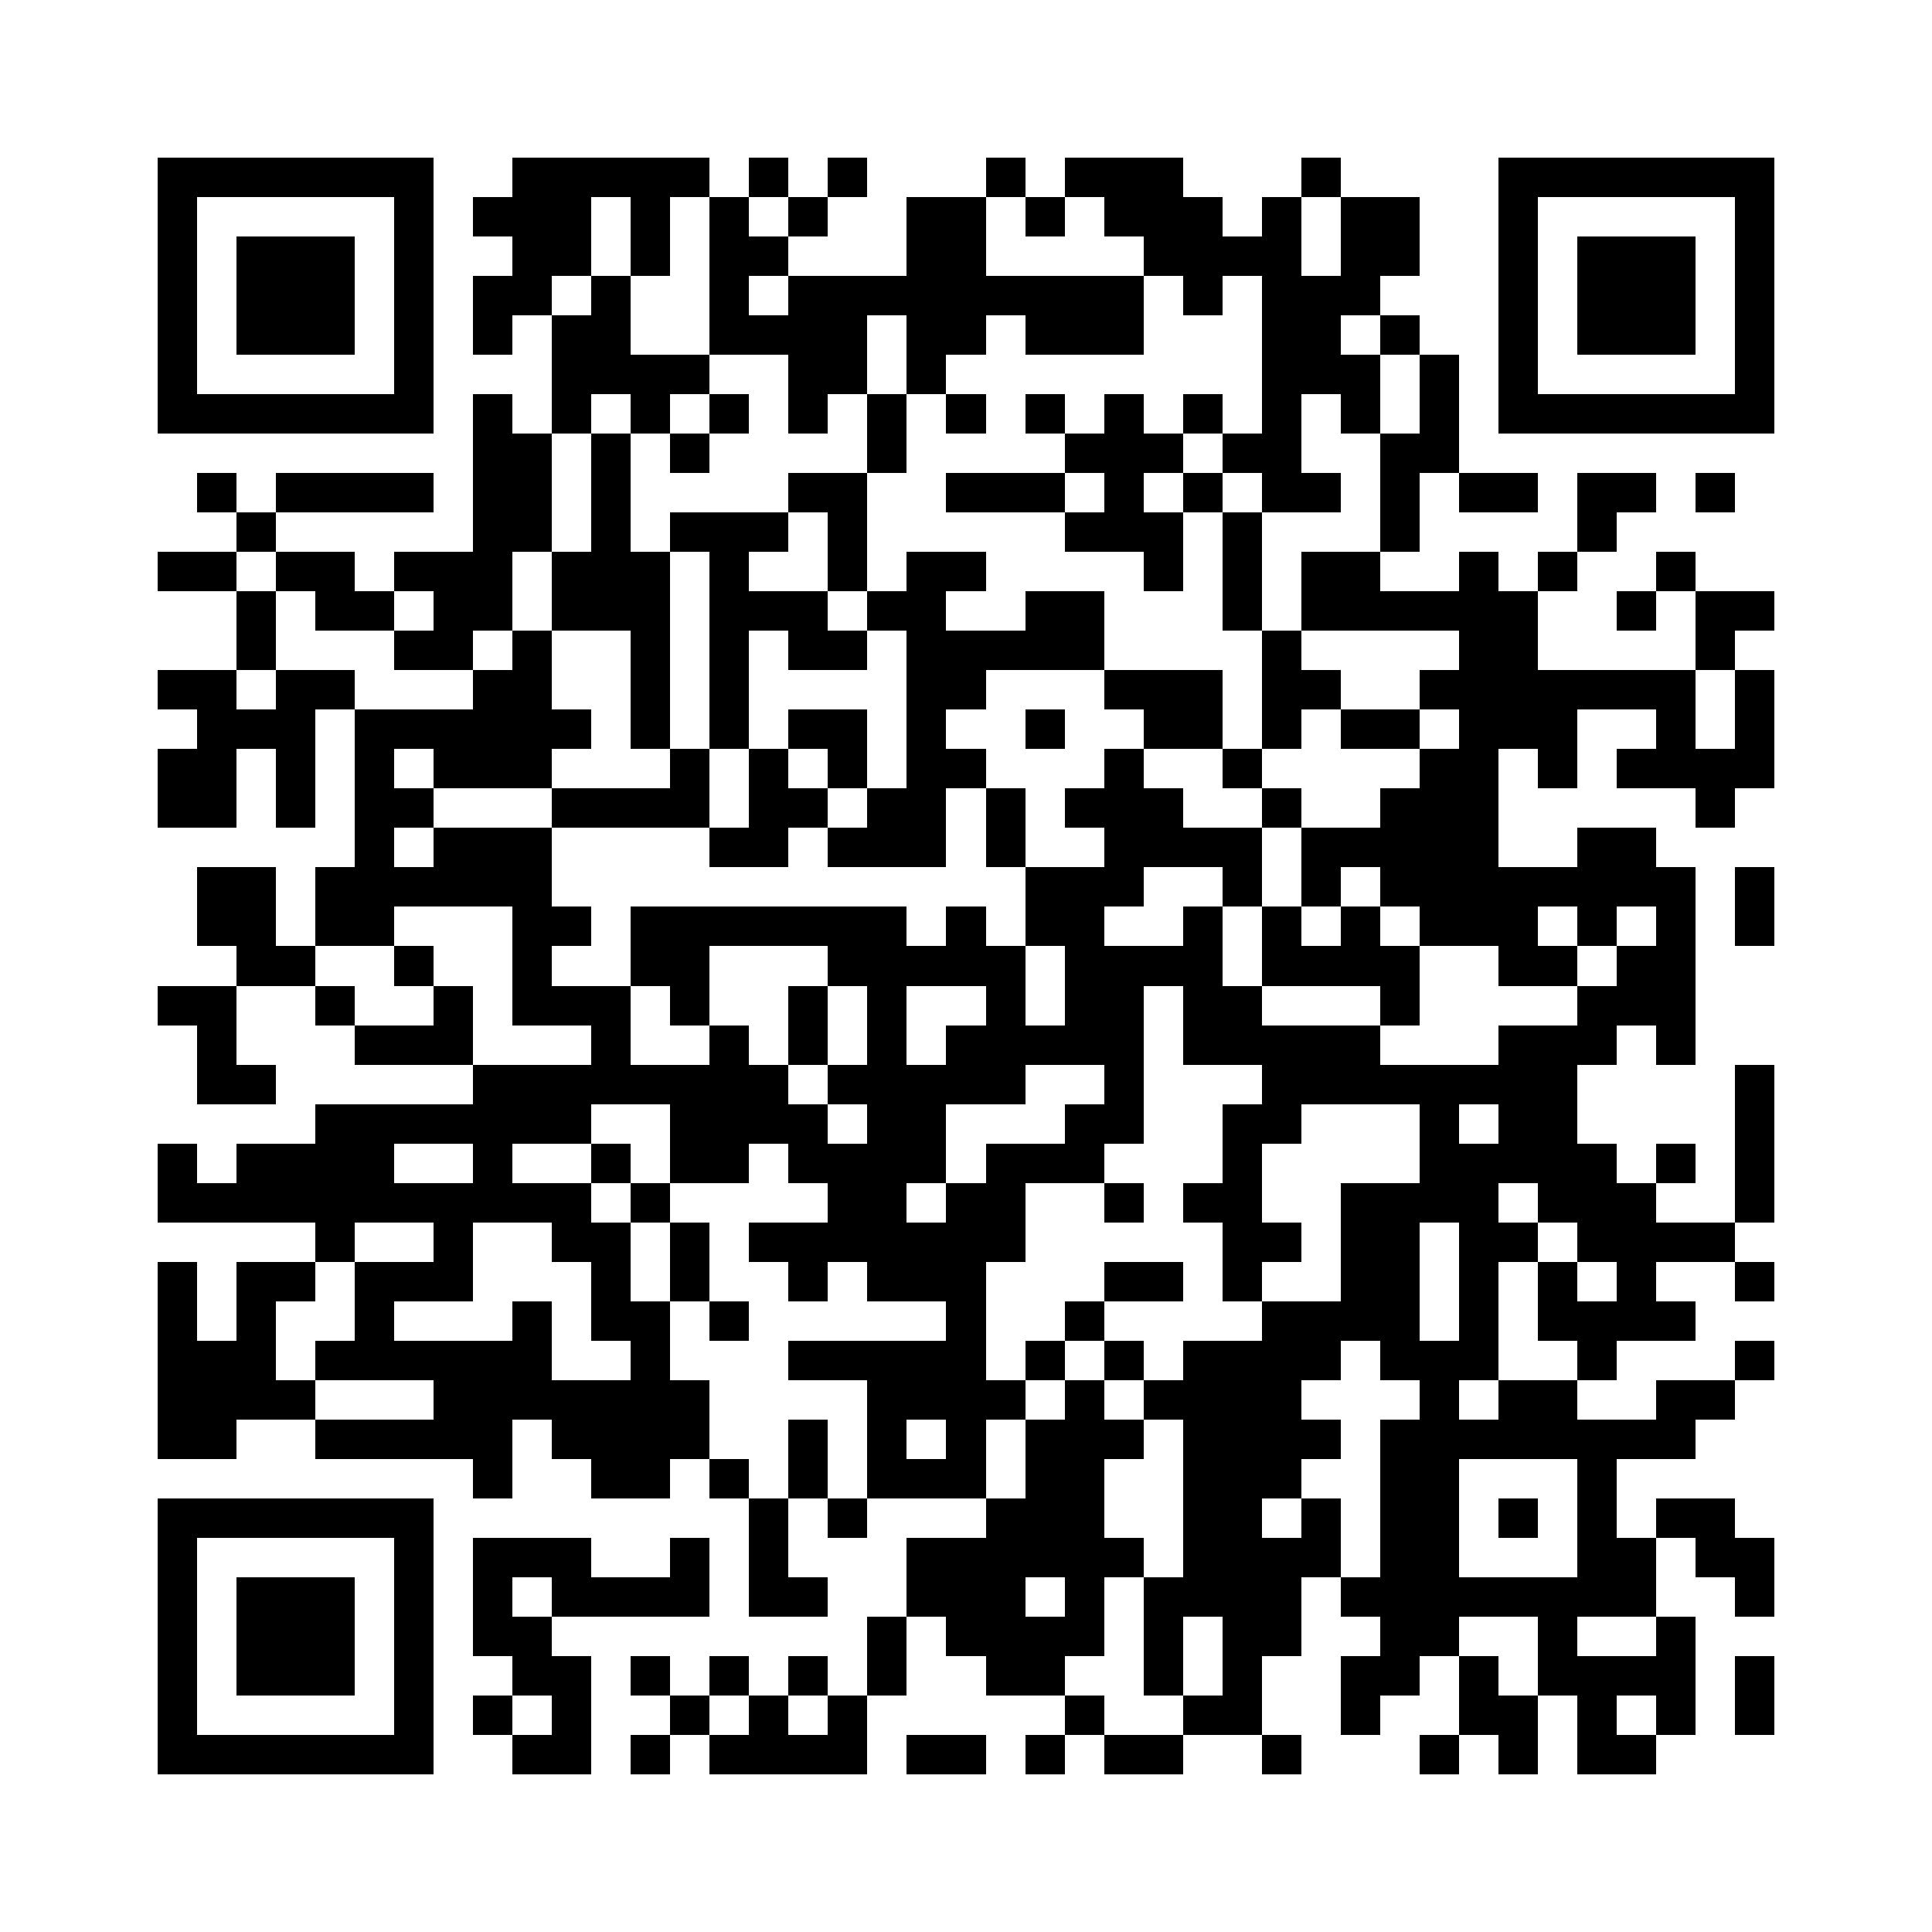
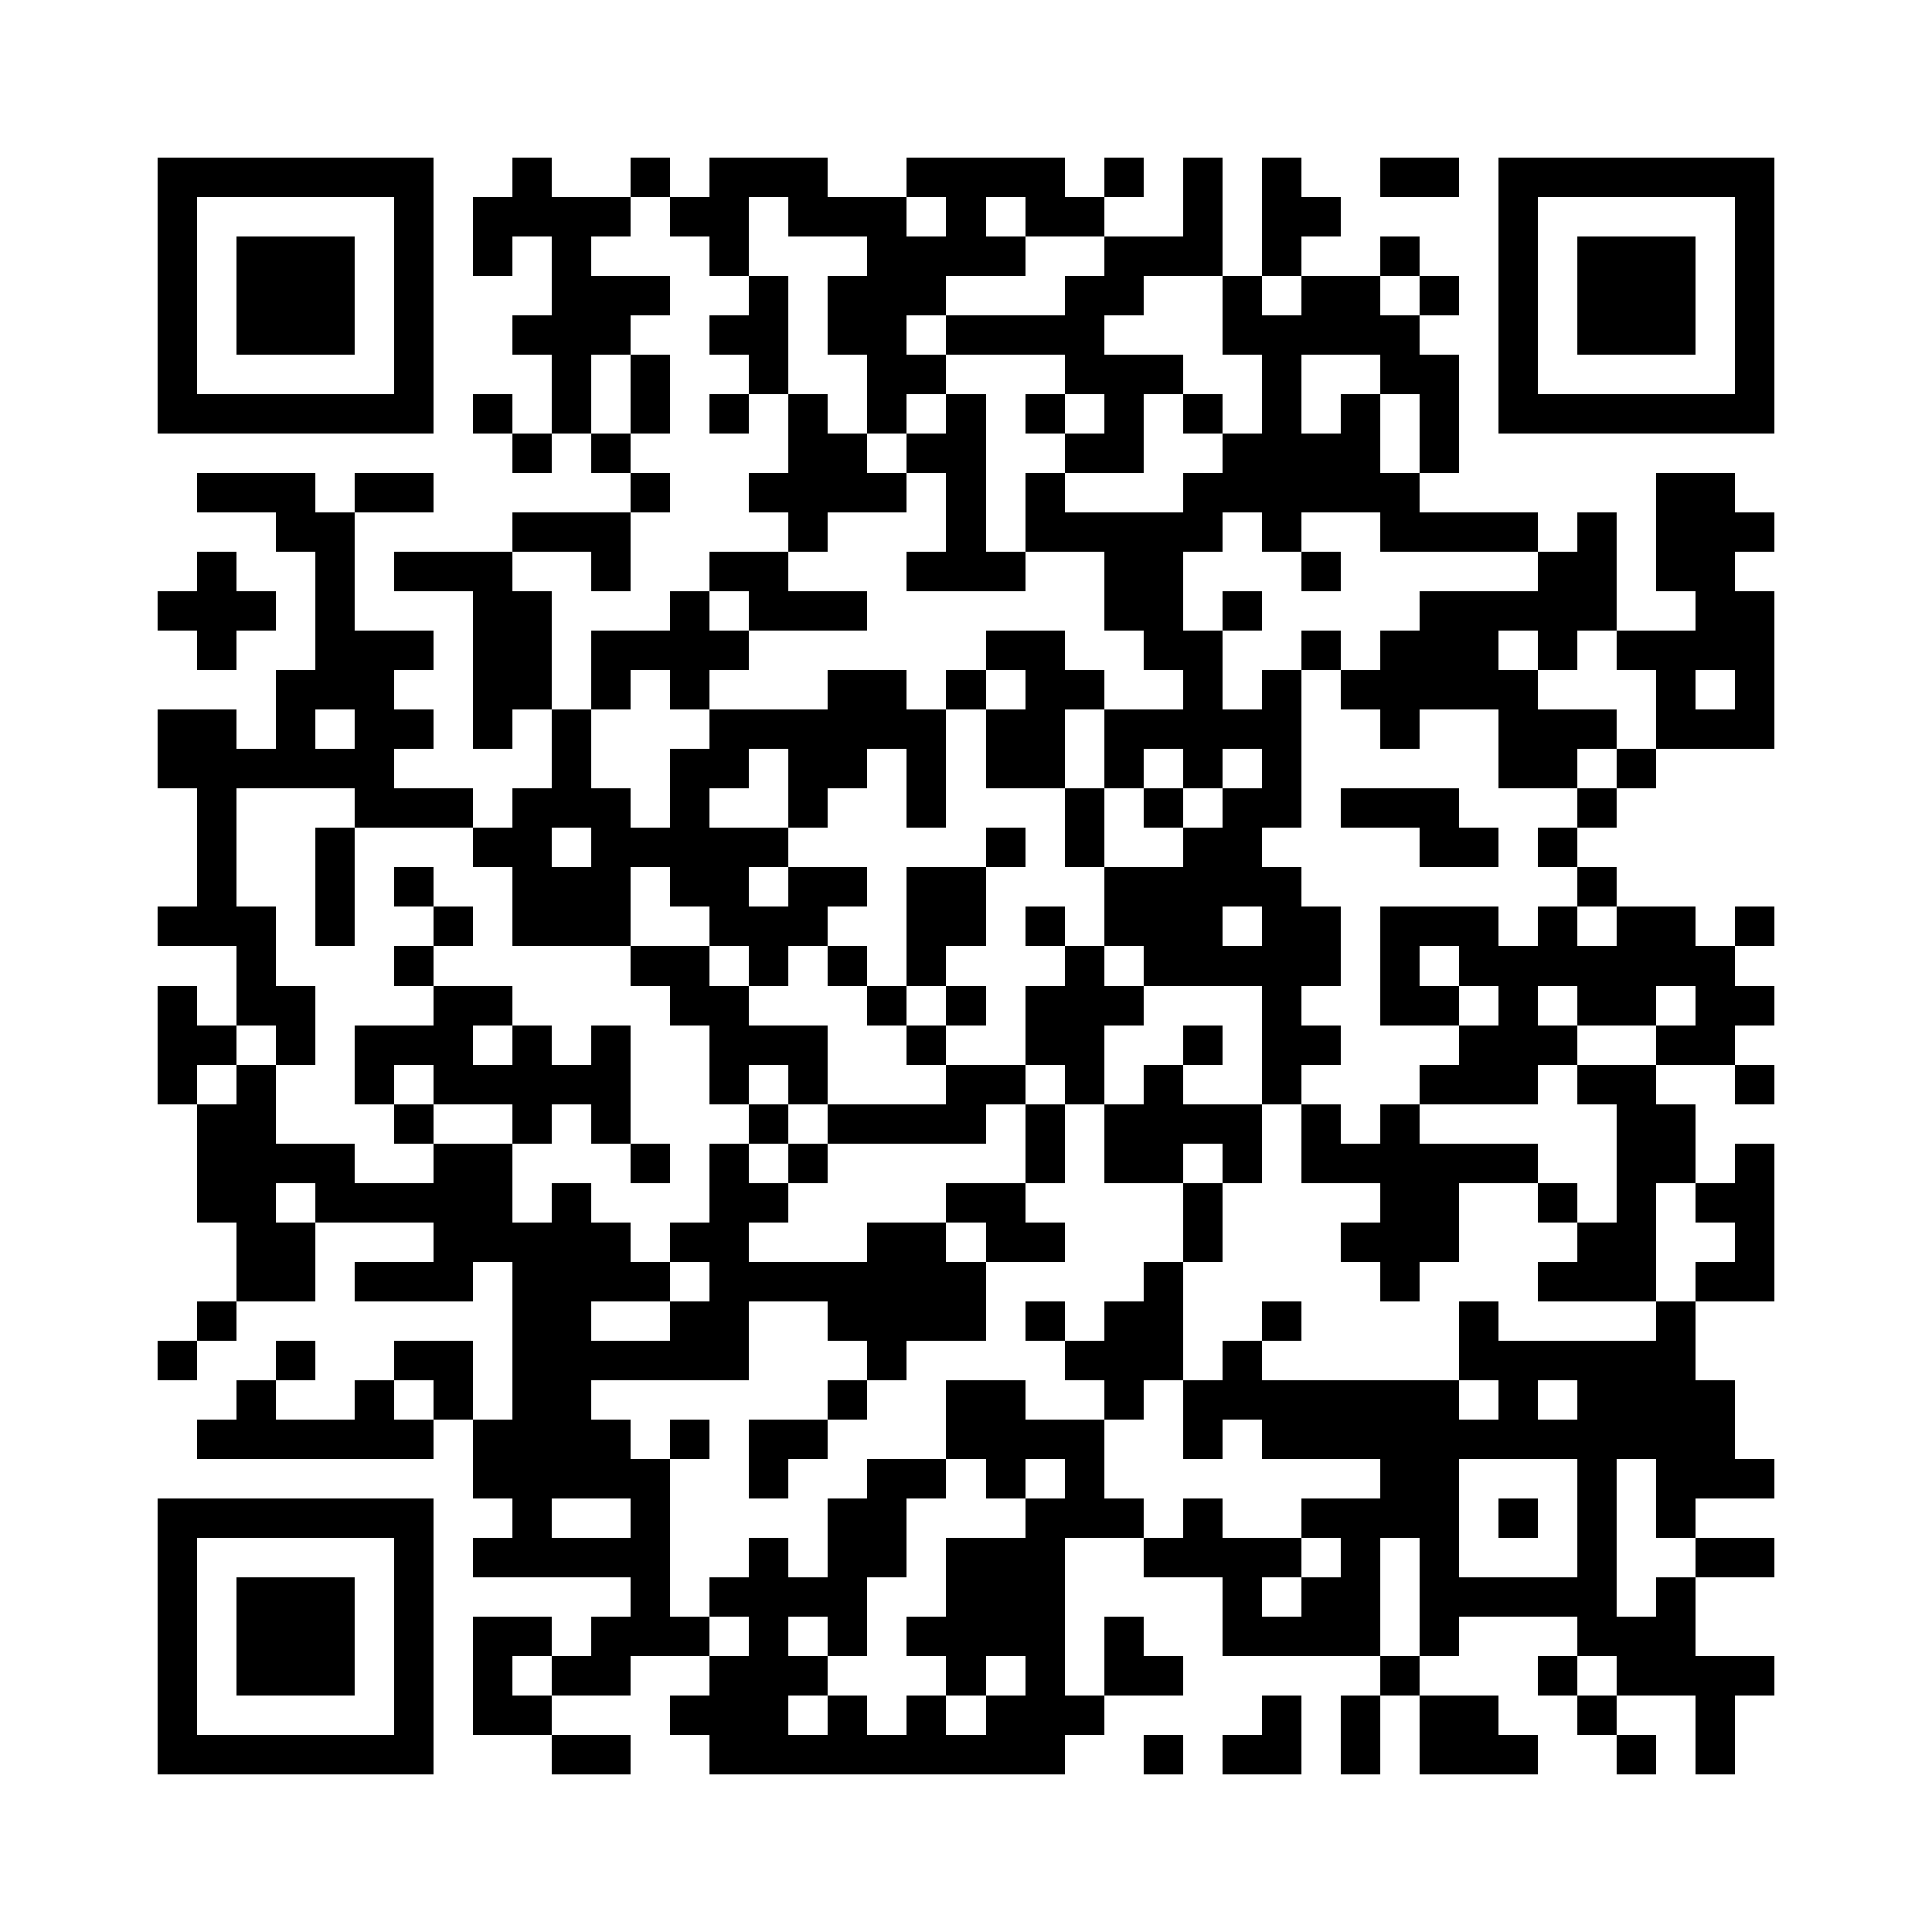
<svg xmlns="http://www.w3.org/2000/svg" width="512" height="512" viewBox="0 0 49 49" role="img" aria-labelledby="title description" shape-rendering="crispEdges">
  <rect width="49" height="49" fill="#FFFFFF" />
-   <path d="M4,4h1v1h-1zM5,4h1v1h-1zM6,4h1v1h-1zM7,4h1v1h-1zM8,4h1v1h-1zM9,4h1v1h-1zM10,4h1v1h-1zM13,4h1v1h-1zM14,4h1v1h-1zM15,4h1v1h-1zM16,4h1v1h-1zM17,4h1v1h-1zM19,4h1v1h-1zM21,4h1v1h-1zM25,4h1v1h-1zM27,4h1v1h-1zM28,4h1v1h-1zM29,4h1v1h-1zM33,4h1v1h-1zM38,4h1v1h-1zM39,4h1v1h-1zM40,4h1v1h-1zM41,4h1v1h-1zM42,4h1v1h-1zM43,4h1v1h-1zM44,4h1v1h-1zM4,5h1v1h-1zM10,5h1v1h-1zM12,5h1v1h-1zM13,5h1v1h-1zM14,5h1v1h-1zM16,5h1v1h-1zM18,5h1v1h-1zM20,5h1v1h-1zM23,5h1v1h-1zM24,5h1v1h-1zM26,5h1v1h-1zM28,5h1v1h-1zM29,5h1v1h-1zM30,5h1v1h-1zM32,5h1v1h-1zM34,5h1v1h-1zM35,5h1v1h-1zM38,5h1v1h-1zM44,5h1v1h-1zM4,6h1v1h-1zM6,6h1v1h-1zM7,6h1v1h-1zM8,6h1v1h-1zM10,6h1v1h-1zM13,6h1v1h-1zM14,6h1v1h-1zM16,6h1v1h-1zM18,6h1v1h-1zM19,6h1v1h-1zM23,6h1v1h-1zM24,6h1v1h-1zM29,6h1v1h-1zM30,6h1v1h-1zM31,6h1v1h-1zM32,6h1v1h-1zM34,6h1v1h-1zM35,6h1v1h-1zM38,6h1v1h-1zM40,6h1v1h-1zM41,6h1v1h-1zM42,6h1v1h-1zM44,6h1v1h-1zM4,7h1v1h-1zM6,7h1v1h-1zM7,7h1v1h-1zM8,7h1v1h-1zM10,7h1v1h-1zM12,7h1v1h-1zM13,7h1v1h-1zM15,7h1v1h-1zM18,7h1v1h-1zM20,7h1v1h-1zM21,7h1v1h-1zM22,7h1v1h-1zM23,7h1v1h-1zM24,7h1v1h-1zM25,7h1v1h-1zM26,7h1v1h-1zM27,7h1v1h-1zM28,7h1v1h-1zM30,7h1v1h-1zM32,7h1v1h-1zM33,7h1v1h-1zM34,7h1v1h-1zM38,7h1v1h-1zM40,7h1v1h-1zM41,7h1v1h-1zM42,7h1v1h-1zM44,7h1v1h-1zM4,8h1v1h-1zM6,8h1v1h-1zM7,8h1v1h-1zM8,8h1v1h-1zM10,8h1v1h-1zM12,8h1v1h-1zM14,8h1v1h-1zM15,8h1v1h-1zM18,8h1v1h-1zM19,8h1v1h-1zM20,8h1v1h-1zM21,8h1v1h-1zM23,8h1v1h-1zM24,8h1v1h-1zM26,8h1v1h-1zM27,8h1v1h-1zM28,8h1v1h-1zM32,8h1v1h-1zM33,8h1v1h-1zM35,8h1v1h-1zM38,8h1v1h-1zM40,8h1v1h-1zM41,8h1v1h-1zM42,8h1v1h-1zM44,8h1v1h-1zM4,9h1v1h-1zM10,9h1v1h-1zM14,9h1v1h-1zM15,9h1v1h-1zM16,9h1v1h-1zM17,9h1v1h-1zM20,9h1v1h-1zM21,9h1v1h-1zM23,9h1v1h-1zM32,9h1v1h-1zM33,9h1v1h-1zM34,9h1v1h-1zM36,9h1v1h-1zM38,9h1v1h-1zM44,9h1v1h-1zM4,10h1v1h-1zM5,10h1v1h-1zM6,10h1v1h-1zM7,10h1v1h-1zM8,10h1v1h-1zM9,10h1v1h-1zM10,10h1v1h-1zM12,10h1v1h-1zM14,10h1v1h-1zM16,10h1v1h-1zM18,10h1v1h-1zM20,10h1v1h-1zM22,10h1v1h-1zM24,10h1v1h-1zM26,10h1v1h-1zM28,10h1v1h-1zM30,10h1v1h-1zM32,10h1v1h-1zM34,10h1v1h-1zM36,10h1v1h-1zM38,10h1v1h-1zM39,10h1v1h-1zM40,10h1v1h-1zM41,10h1v1h-1zM42,10h1v1h-1zM43,10h1v1h-1zM44,10h1v1h-1zM12,11h1v1h-1zM13,11h1v1h-1zM15,11h1v1h-1zM17,11h1v1h-1zM22,11h1v1h-1zM27,11h1v1h-1zM28,11h1v1h-1zM29,11h1v1h-1zM31,11h1v1h-1zM32,11h1v1h-1zM35,11h1v1h-1zM36,11h1v1h-1zM5,12h1v1h-1zM7,12h1v1h-1zM8,12h1v1h-1zM9,12h1v1h-1zM10,12h1v1h-1zM12,12h1v1h-1zM13,12h1v1h-1zM15,12h1v1h-1zM20,12h1v1h-1zM21,12h1v1h-1zM24,12h1v1h-1zM25,12h1v1h-1zM26,12h1v1h-1zM28,12h1v1h-1zM30,12h1v1h-1zM32,12h1v1h-1zM33,12h1v1h-1zM35,12h1v1h-1zM37,12h1v1h-1zM38,12h1v1h-1zM40,12h1v1h-1zM41,12h1v1h-1zM43,12h1v1h-1zM6,13h1v1h-1zM12,13h1v1h-1zM13,13h1v1h-1zM15,13h1v1h-1zM17,13h1v1h-1zM18,13h1v1h-1zM19,13h1v1h-1zM21,13h1v1h-1zM27,13h1v1h-1zM28,13h1v1h-1zM29,13h1v1h-1zM31,13h1v1h-1zM35,13h1v1h-1zM40,13h1v1h-1zM4,14h1v1h-1zM5,14h1v1h-1zM7,14h1v1h-1zM8,14h1v1h-1zM10,14h1v1h-1zM11,14h1v1h-1zM12,14h1v1h-1zM14,14h1v1h-1zM15,14h1v1h-1zM16,14h1v1h-1zM18,14h1v1h-1zM21,14h1v1h-1zM23,14h1v1h-1zM24,14h1v1h-1zM29,14h1v1h-1zM31,14h1v1h-1zM33,14h1v1h-1zM34,14h1v1h-1zM37,14h1v1h-1zM39,14h1v1h-1zM42,14h1v1h-1zM6,15h1v1h-1zM8,15h1v1h-1zM9,15h1v1h-1zM11,15h1v1h-1zM12,15h1v1h-1zM14,15h1v1h-1zM15,15h1v1h-1zM16,15h1v1h-1zM18,15h1v1h-1zM19,15h1v1h-1zM20,15h1v1h-1zM22,15h1v1h-1zM23,15h1v1h-1zM26,15h1v1h-1zM27,15h1v1h-1zM31,15h1v1h-1zM33,15h1v1h-1zM34,15h1v1h-1zM35,15h1v1h-1zM36,15h1v1h-1zM37,15h1v1h-1zM38,15h1v1h-1zM41,15h1v1h-1zM43,15h1v1h-1zM44,15h1v1h-1zM6,16h1v1h-1zM10,16h1v1h-1zM11,16h1v1h-1zM13,16h1v1h-1zM16,16h1v1h-1zM18,16h1v1h-1zM20,16h1v1h-1zM21,16h1v1h-1zM23,16h1v1h-1zM24,16h1v1h-1zM25,16h1v1h-1zM26,16h1v1h-1zM27,16h1v1h-1zM32,16h1v1h-1zM37,16h1v1h-1zM38,16h1v1h-1zM43,16h1v1h-1zM4,17h1v1h-1zM5,17h1v1h-1zM7,17h1v1h-1zM8,17h1v1h-1zM12,17h1v1h-1zM13,17h1v1h-1zM16,17h1v1h-1zM18,17h1v1h-1zM23,17h1v1h-1zM24,17h1v1h-1zM28,17h1v1h-1zM29,17h1v1h-1zM30,17h1v1h-1zM32,17h1v1h-1zM33,17h1v1h-1zM36,17h1v1h-1zM37,17h1v1h-1zM38,17h1v1h-1zM39,17h1v1h-1zM40,17h1v1h-1zM41,17h1v1h-1zM42,17h1v1h-1zM44,17h1v1h-1zM5,18h1v1h-1zM6,18h1v1h-1zM7,18h1v1h-1zM9,18h1v1h-1zM10,18h1v1h-1zM11,18h1v1h-1zM12,18h1v1h-1zM13,18h1v1h-1zM14,18h1v1h-1zM16,18h1v1h-1zM18,18h1v1h-1zM20,18h1v1h-1zM21,18h1v1h-1zM23,18h1v1h-1zM26,18h1v1h-1zM29,18h1v1h-1zM30,18h1v1h-1zM32,18h1v1h-1zM34,18h1v1h-1zM35,18h1v1h-1zM37,18h1v1h-1zM38,18h1v1h-1zM39,18h1v1h-1zM42,18h1v1h-1zM44,18h1v1h-1zM4,19h1v1h-1zM5,19h1v1h-1zM7,19h1v1h-1zM9,19h1v1h-1zM11,19h1v1h-1zM12,19h1v1h-1zM13,19h1v1h-1zM17,19h1v1h-1zM19,19h1v1h-1zM21,19h1v1h-1zM23,19h1v1h-1zM24,19h1v1h-1zM28,19h1v1h-1zM31,19h1v1h-1zM36,19h1v1h-1zM37,19h1v1h-1zM39,19h1v1h-1zM41,19h1v1h-1zM42,19h1v1h-1zM43,19h1v1h-1zM44,19h1v1h-1zM4,20h1v1h-1zM5,20h1v1h-1zM7,20h1v1h-1zM9,20h1v1h-1zM10,20h1v1h-1zM14,20h1v1h-1zM15,20h1v1h-1zM16,20h1v1h-1zM17,20h1v1h-1zM19,20h1v1h-1zM20,20h1v1h-1zM22,20h1v1h-1zM23,20h1v1h-1zM25,20h1v1h-1zM27,20h1v1h-1zM28,20h1v1h-1zM29,20h1v1h-1zM32,20h1v1h-1zM35,20h1v1h-1zM36,20h1v1h-1zM37,20h1v1h-1zM43,20h1v1h-1zM9,21h1v1h-1zM11,21h1v1h-1zM12,21h1v1h-1zM13,21h1v1h-1zM18,21h1v1h-1zM19,21h1v1h-1zM21,21h1v1h-1zM22,21h1v1h-1zM23,21h1v1h-1zM25,21h1v1h-1zM28,21h1v1h-1zM29,21h1v1h-1zM30,21h1v1h-1zM31,21h1v1h-1zM33,21h1v1h-1zM34,21h1v1h-1zM35,21h1v1h-1zM36,21h1v1h-1zM37,21h1v1h-1zM40,21h1v1h-1zM41,21h1v1h-1zM5,22h1v1h-1zM6,22h1v1h-1zM8,22h1v1h-1zM9,22h1v1h-1zM10,22h1v1h-1zM11,22h1v1h-1zM12,22h1v1h-1zM13,22h1v1h-1zM26,22h1v1h-1zM27,22h1v1h-1zM28,22h1v1h-1zM31,22h1v1h-1zM33,22h1v1h-1zM35,22h1v1h-1zM36,22h1v1h-1zM37,22h1v1h-1zM38,22h1v1h-1zM39,22h1v1h-1zM40,22h1v1h-1zM41,22h1v1h-1zM42,22h1v1h-1zM44,22h1v1h-1zM5,23h1v1h-1zM6,23h1v1h-1zM8,23h1v1h-1zM9,23h1v1h-1zM13,23h1v1h-1zM14,23h1v1h-1zM16,23h1v1h-1zM17,23h1v1h-1zM18,23h1v1h-1zM19,23h1v1h-1zM20,23h1v1h-1zM21,23h1v1h-1zM22,23h1v1h-1zM24,23h1v1h-1zM26,23h1v1h-1zM27,23h1v1h-1zM30,23h1v1h-1zM32,23h1v1h-1zM34,23h1v1h-1zM36,23h1v1h-1zM37,23h1v1h-1zM38,23h1v1h-1zM40,23h1v1h-1zM42,23h1v1h-1zM44,23h1v1h-1zM6,24h1v1h-1zM7,24h1v1h-1zM10,24h1v1h-1zM13,24h1v1h-1zM16,24h1v1h-1zM17,24h1v1h-1zM21,24h1v1h-1zM22,24h1v1h-1zM23,24h1v1h-1zM24,24h1v1h-1zM25,24h1v1h-1zM27,24h1v1h-1zM28,24h1v1h-1zM29,24h1v1h-1zM30,24h1v1h-1zM32,24h1v1h-1zM33,24h1v1h-1zM34,24h1v1h-1zM35,24h1v1h-1zM38,24h1v1h-1zM39,24h1v1h-1zM41,24h1v1h-1zM42,24h1v1h-1zM4,25h1v1h-1zM5,25h1v1h-1zM8,25h1v1h-1zM11,25h1v1h-1zM13,25h1v1h-1zM14,25h1v1h-1zM15,25h1v1h-1zM17,25h1v1h-1zM20,25h1v1h-1zM22,25h1v1h-1zM25,25h1v1h-1zM27,25h1v1h-1zM28,25h1v1h-1zM30,25h1v1h-1zM31,25h1v1h-1zM35,25h1v1h-1zM40,25h1v1h-1zM41,25h1v1h-1zM42,25h1v1h-1zM5,26h1v1h-1zM9,26h1v1h-1zM10,26h1v1h-1zM11,26h1v1h-1zM15,26h1v1h-1zM18,26h1v1h-1zM20,26h1v1h-1zM22,26h1v1h-1zM24,26h1v1h-1zM25,26h1v1h-1zM26,26h1v1h-1zM27,26h1v1h-1zM28,26h1v1h-1zM30,26h1v1h-1zM31,26h1v1h-1zM32,26h1v1h-1zM33,26h1v1h-1zM34,26h1v1h-1zM38,26h1v1h-1zM39,26h1v1h-1zM40,26h1v1h-1zM42,26h1v1h-1zM5,27h1v1h-1zM6,27h1v1h-1zM12,27h1v1h-1zM13,27h1v1h-1zM14,27h1v1h-1zM15,27h1v1h-1zM16,27h1v1h-1zM17,27h1v1h-1zM18,27h1v1h-1zM19,27h1v1h-1zM21,27h1v1h-1zM22,27h1v1h-1zM23,27h1v1h-1zM24,27h1v1h-1zM25,27h1v1h-1zM28,27h1v1h-1zM32,27h1v1h-1zM33,27h1v1h-1zM34,27h1v1h-1zM35,27h1v1h-1zM36,27h1v1h-1zM37,27h1v1h-1zM38,27h1v1h-1zM39,27h1v1h-1zM44,27h1v1h-1zM8,28h1v1h-1zM9,28h1v1h-1zM10,28h1v1h-1zM11,28h1v1h-1zM12,28h1v1h-1zM13,28h1v1h-1zM14,28h1v1h-1zM17,28h1v1h-1zM18,28h1v1h-1zM19,28h1v1h-1zM20,28h1v1h-1zM22,28h1v1h-1zM23,28h1v1h-1zM27,28h1v1h-1zM28,28h1v1h-1zM31,28h1v1h-1zM32,28h1v1h-1zM36,28h1v1h-1zM38,28h1v1h-1zM39,28h1v1h-1zM44,28h1v1h-1zM4,29h1v1h-1zM6,29h1v1h-1zM7,29h1v1h-1zM8,29h1v1h-1zM9,29h1v1h-1zM12,29h1v1h-1zM15,29h1v1h-1zM17,29h1v1h-1zM18,29h1v1h-1zM20,29h1v1h-1zM21,29h1v1h-1zM22,29h1v1h-1zM23,29h1v1h-1zM25,29h1v1h-1zM26,29h1v1h-1zM27,29h1v1h-1zM31,29h1v1h-1zM36,29h1v1h-1zM37,29h1v1h-1zM38,29h1v1h-1zM39,29h1v1h-1zM40,29h1v1h-1zM42,29h1v1h-1zM44,29h1v1h-1zM4,30h1v1h-1zM5,30h1v1h-1zM6,30h1v1h-1zM7,30h1v1h-1zM8,30h1v1h-1zM9,30h1v1h-1zM10,30h1v1h-1zM11,30h1v1h-1zM12,30h1v1h-1zM13,30h1v1h-1zM14,30h1v1h-1zM16,30h1v1h-1zM21,30h1v1h-1zM22,30h1v1h-1zM24,30h1v1h-1zM25,30h1v1h-1zM28,30h1v1h-1zM30,30h1v1h-1zM31,30h1v1h-1zM34,30h1v1h-1zM35,30h1v1h-1zM36,30h1v1h-1zM37,30h1v1h-1zM39,30h1v1h-1zM40,30h1v1h-1zM41,30h1v1h-1zM44,30h1v1h-1zM8,31h1v1h-1zM11,31h1v1h-1zM14,31h1v1h-1zM15,31h1v1h-1zM17,31h1v1h-1zM19,31h1v1h-1zM20,31h1v1h-1zM21,31h1v1h-1zM22,31h1v1h-1zM23,31h1v1h-1zM24,31h1v1h-1zM25,31h1v1h-1zM31,31h1v1h-1zM32,31h1v1h-1zM34,31h1v1h-1zM35,31h1v1h-1zM37,31h1v1h-1zM38,31h1v1h-1zM40,31h1v1h-1zM41,31h1v1h-1zM42,31h1v1h-1zM43,31h1v1h-1zM4,32h1v1h-1zM6,32h1v1h-1zM7,32h1v1h-1zM9,32h1v1h-1zM10,32h1v1h-1zM11,32h1v1h-1zM15,32h1v1h-1zM17,32h1v1h-1zM20,32h1v1h-1zM22,32h1v1h-1zM23,32h1v1h-1zM24,32h1v1h-1zM28,32h1v1h-1zM29,32h1v1h-1zM31,32h1v1h-1zM34,32h1v1h-1zM35,32h1v1h-1zM37,32h1v1h-1zM39,32h1v1h-1zM41,32h1v1h-1zM44,32h1v1h-1zM4,33h1v1h-1zM6,33h1v1h-1zM9,33h1v1h-1zM13,33h1v1h-1zM15,33h1v1h-1zM16,33h1v1h-1zM18,33h1v1h-1zM24,33h1v1h-1zM27,33h1v1h-1zM32,33h1v1h-1zM33,33h1v1h-1zM34,33h1v1h-1zM35,33h1v1h-1zM37,33h1v1h-1zM39,33h1v1h-1zM40,33h1v1h-1zM41,33h1v1h-1zM42,33h1v1h-1zM4,34h1v1h-1zM5,34h1v1h-1zM6,34h1v1h-1zM8,34h1v1h-1zM9,34h1v1h-1zM10,34h1v1h-1zM11,34h1v1h-1zM12,34h1v1h-1zM13,34h1v1h-1zM16,34h1v1h-1zM20,34h1v1h-1zM21,34h1v1h-1zM22,34h1v1h-1zM23,34h1v1h-1zM24,34h1v1h-1zM26,34h1v1h-1zM28,34h1v1h-1zM30,34h1v1h-1zM31,34h1v1h-1zM32,34h1v1h-1zM33,34h1v1h-1zM35,34h1v1h-1zM36,34h1v1h-1zM37,34h1v1h-1zM40,34h1v1h-1zM44,34h1v1h-1zM4,35h1v1h-1zM5,35h1v1h-1zM6,35h1v1h-1zM7,35h1v1h-1zM11,35h1v1h-1zM12,35h1v1h-1zM13,35h1v1h-1zM14,35h1v1h-1zM15,35h1v1h-1zM16,35h1v1h-1zM17,35h1v1h-1zM22,35h1v1h-1zM23,35h1v1h-1zM24,35h1v1h-1zM25,35h1v1h-1zM27,35h1v1h-1zM29,35h1v1h-1zM30,35h1v1h-1zM31,35h1v1h-1zM32,35h1v1h-1zM36,35h1v1h-1zM38,35h1v1h-1zM39,35h1v1h-1zM42,35h1v1h-1zM43,35h1v1h-1zM4,36h1v1h-1zM5,36h1v1h-1zM8,36h1v1h-1zM9,36h1v1h-1zM10,36h1v1h-1zM11,36h1v1h-1zM12,36h1v1h-1zM14,36h1v1h-1zM15,36h1v1h-1zM16,36h1v1h-1zM17,36h1v1h-1zM20,36h1v1h-1zM22,36h1v1h-1zM24,36h1v1h-1zM26,36h1v1h-1zM27,36h1v1h-1zM28,36h1v1h-1zM30,36h1v1h-1zM31,36h1v1h-1zM32,36h1v1h-1zM33,36h1v1h-1zM35,36h1v1h-1zM36,36h1v1h-1zM37,36h1v1h-1zM38,36h1v1h-1zM39,36h1v1h-1zM40,36h1v1h-1zM41,36h1v1h-1zM42,36h1v1h-1zM12,37h1v1h-1zM15,37h1v1h-1zM16,37h1v1h-1zM18,37h1v1h-1zM20,37h1v1h-1zM22,37h1v1h-1zM23,37h1v1h-1zM24,37h1v1h-1zM26,37h1v1h-1zM27,37h1v1h-1zM30,37h1v1h-1zM31,37h1v1h-1zM32,37h1v1h-1zM35,37h1v1h-1zM36,37h1v1h-1zM40,37h1v1h-1zM4,38h1v1h-1zM5,38h1v1h-1zM6,38h1v1h-1zM7,38h1v1h-1zM8,38h1v1h-1zM9,38h1v1h-1zM10,38h1v1h-1zM19,38h1v1h-1zM21,38h1v1h-1zM25,38h1v1h-1zM26,38h1v1h-1zM27,38h1v1h-1zM30,38h1v1h-1zM31,38h1v1h-1zM33,38h1v1h-1zM35,38h1v1h-1zM36,38h1v1h-1zM38,38h1v1h-1zM40,38h1v1h-1zM42,38h1v1h-1zM43,38h1v1h-1zM4,39h1v1h-1zM10,39h1v1h-1zM12,39h1v1h-1zM13,39h1v1h-1zM14,39h1v1h-1zM17,39h1v1h-1zM19,39h1v1h-1zM23,39h1v1h-1zM24,39h1v1h-1zM25,39h1v1h-1zM26,39h1v1h-1zM27,39h1v1h-1zM28,39h1v1h-1zM30,39h1v1h-1zM31,39h1v1h-1zM32,39h1v1h-1zM33,39h1v1h-1zM35,39h1v1h-1zM36,39h1v1h-1zM40,39h1v1h-1zM41,39h1v1h-1zM43,39h1v1h-1zM44,39h1v1h-1zM4,40h1v1h-1zM6,40h1v1h-1zM7,40h1v1h-1zM8,40h1v1h-1zM10,40h1v1h-1zM12,40h1v1h-1zM14,40h1v1h-1zM15,40h1v1h-1zM16,40h1v1h-1zM17,40h1v1h-1zM19,40h1v1h-1zM20,40h1v1h-1zM23,40h1v1h-1zM24,40h1v1h-1zM25,40h1v1h-1zM27,40h1v1h-1zM29,40h1v1h-1zM30,40h1v1h-1zM31,40h1v1h-1zM32,40h1v1h-1zM34,40h1v1h-1zM35,40h1v1h-1zM36,40h1v1h-1zM37,40h1v1h-1zM38,40h1v1h-1zM39,40h1v1h-1zM40,40h1v1h-1zM41,40h1v1h-1zM44,40h1v1h-1zM4,41h1v1h-1zM6,41h1v1h-1zM7,41h1v1h-1zM8,41h1v1h-1zM10,41h1v1h-1zM12,41h1v1h-1zM13,41h1v1h-1zM22,41h1v1h-1zM24,41h1v1h-1zM25,41h1v1h-1zM26,41h1v1h-1zM27,41h1v1h-1zM29,41h1v1h-1zM31,41h1v1h-1zM32,41h1v1h-1zM35,41h1v1h-1zM36,41h1v1h-1zM39,41h1v1h-1zM42,41h1v1h-1zM4,42h1v1h-1zM6,42h1v1h-1zM7,42h1v1h-1zM8,42h1v1h-1zM10,42h1v1h-1zM13,42h1v1h-1zM14,42h1v1h-1zM16,42h1v1h-1zM18,42h1v1h-1zM20,42h1v1h-1zM22,42h1v1h-1zM25,42h1v1h-1zM26,42h1v1h-1zM29,42h1v1h-1zM31,42h1v1h-1zM34,42h1v1h-1zM35,42h1v1h-1zM37,42h1v1h-1zM39,42h1v1h-1zM40,42h1v1h-1zM41,42h1v1h-1zM42,42h1v1h-1zM44,42h1v1h-1zM4,43h1v1h-1zM10,43h1v1h-1zM12,43h1v1h-1zM14,43h1v1h-1zM17,43h1v1h-1zM19,43h1v1h-1zM21,43h1v1h-1zM27,43h1v1h-1zM30,43h1v1h-1zM31,43h1v1h-1zM34,43h1v1h-1zM37,43h1v1h-1zM38,43h1v1h-1zM40,43h1v1h-1zM42,43h1v1h-1zM44,43h1v1h-1zM4,44h1v1h-1zM5,44h1v1h-1zM6,44h1v1h-1zM7,44h1v1h-1zM8,44h1v1h-1zM9,44h1v1h-1zM10,44h1v1h-1zM13,44h1v1h-1zM14,44h1v1h-1zM16,44h1v1h-1zM18,44h1v1h-1zM19,44h1v1h-1zM20,44h1v1h-1zM21,44h1v1h-1zM23,44h1v1h-1zM24,44h1v1h-1zM26,44h1v1h-1zM28,44h1v1h-1zM29,44h1v1h-1zM32,44h1v1h-1zM36,44h1v1h-1zM38,44h1v1h-1zM40,44h1v1h-1zM41,44h1v1h-1z" fill="#000000" />
+   <path d="M4,4h1v1h-1zM5,4h1v1h-1zM6,4h1v1h-1zM7,4h1v1h-1zM8,4h1v1h-1zM9,4h1v1h-1zM10,4h1v1h-1zM13,4h1v1h-1zM16,4h1v1h-1zM18,4h1v1h-1zM19,4h1v1h-1zM20,4h1v1h-1zM23,4h1v1h-1zM24,4h1v1h-1zM25,4h1v1h-1zM26,4h1v1h-1zM28,4h1v1h-1zM30,4h1v1h-1zM32,4h1v1h-1zM35,4h1v1h-1zM36,4h1v1h-1zM38,4h1v1h-1zM39,4h1v1h-1zM40,4h1v1h-1zM41,4h1v1h-1zM42,4h1v1h-1zM43,4h1v1h-1zM44,4h1v1h-1zM4,5h1v1h-1zM10,5h1v1h-1zM12,5h1v1h-1zM13,5h1v1h-1zM14,5h1v1h-1zM15,5h1v1h-1zM17,5h1v1h-1zM18,5h1v1h-1zM20,5h1v1h-1zM21,5h1v1h-1zM22,5h1v1h-1zM24,5h1v1h-1zM26,5h1v1h-1zM27,5h1v1h-1zM30,5h1v1h-1zM32,5h1v1h-1zM33,5h1v1h-1zM38,5h1v1h-1zM44,5h1v1h-1zM4,6h1v1h-1zM6,6h1v1h-1zM7,6h1v1h-1zM8,6h1v1h-1zM10,6h1v1h-1zM12,6h1v1h-1zM14,6h1v1h-1zM18,6h1v1h-1zM22,6h1v1h-1zM23,6h1v1h-1zM24,6h1v1h-1zM25,6h1v1h-1zM28,6h1v1h-1zM29,6h1v1h-1zM30,6h1v1h-1zM32,6h1v1h-1zM35,6h1v1h-1zM38,6h1v1h-1zM40,6h1v1h-1zM41,6h1v1h-1zM42,6h1v1h-1zM44,6h1v1h-1zM4,7h1v1h-1zM6,7h1v1h-1zM7,7h1v1h-1zM8,7h1v1h-1zM10,7h1v1h-1zM14,7h1v1h-1zM15,7h1v1h-1zM16,7h1v1h-1zM19,7h1v1h-1zM21,7h1v1h-1zM22,7h1v1h-1zM23,7h1v1h-1zM27,7h1v1h-1zM28,7h1v1h-1zM31,7h1v1h-1zM33,7h1v1h-1zM34,7h1v1h-1zM36,7h1v1h-1zM38,7h1v1h-1zM40,7h1v1h-1zM41,7h1v1h-1zM42,7h1v1h-1zM44,7h1v1h-1zM4,8h1v1h-1zM6,8h1v1h-1zM7,8h1v1h-1zM8,8h1v1h-1zM10,8h1v1h-1zM13,8h1v1h-1zM14,8h1v1h-1zM15,8h1v1h-1zM18,8h1v1h-1zM19,8h1v1h-1zM21,8h1v1h-1zM22,8h1v1h-1zM24,8h1v1h-1zM25,8h1v1h-1zM26,8h1v1h-1zM27,8h1v1h-1zM31,8h1v1h-1zM32,8h1v1h-1zM33,8h1v1h-1zM34,8h1v1h-1zM35,8h1v1h-1zM38,8h1v1h-1zM40,8h1v1h-1zM41,8h1v1h-1zM42,8h1v1h-1zM44,8h1v1h-1zM4,9h1v1h-1zM10,9h1v1h-1zM14,9h1v1h-1zM16,9h1v1h-1zM19,9h1v1h-1zM22,9h1v1h-1zM23,9h1v1h-1zM27,9h1v1h-1zM28,9h1v1h-1zM29,9h1v1h-1zM32,9h1v1h-1zM35,9h1v1h-1zM36,9h1v1h-1zM38,9h1v1h-1zM44,9h1v1h-1zM4,10h1v1h-1zM5,10h1v1h-1zM6,10h1v1h-1zM7,10h1v1h-1zM8,10h1v1h-1zM9,10h1v1h-1zM10,10h1v1h-1zM12,10h1v1h-1zM14,10h1v1h-1zM16,10h1v1h-1zM18,10h1v1h-1zM20,10h1v1h-1zM22,10h1v1h-1zM24,10h1v1h-1zM26,10h1v1h-1zM28,10h1v1h-1zM30,10h1v1h-1zM32,10h1v1h-1zM34,10h1v1h-1zM36,10h1v1h-1zM38,10h1v1h-1zM39,10h1v1h-1zM40,10h1v1h-1zM41,10h1v1h-1zM42,10h1v1h-1zM43,10h1v1h-1zM44,10h1v1h-1zM13,11h1v1h-1zM15,11h1v1h-1zM20,11h1v1h-1zM21,11h1v1h-1zM23,11h1v1h-1zM24,11h1v1h-1zM27,11h1v1h-1zM28,11h1v1h-1zM31,11h1v1h-1zM32,11h1v1h-1zM33,11h1v1h-1zM34,11h1v1h-1zM36,11h1v1h-1zM5,12h1v1h-1zM6,12h1v1h-1zM7,12h1v1h-1zM9,12h1v1h-1zM10,12h1v1h-1zM16,12h1v1h-1zM19,12h1v1h-1zM20,12h1v1h-1zM21,12h1v1h-1zM22,12h1v1h-1zM24,12h1v1h-1zM26,12h1v1h-1zM30,12h1v1h-1zM31,12h1v1h-1zM32,12h1v1h-1zM33,12h1v1h-1zM34,12h1v1h-1zM35,12h1v1h-1zM42,12h1v1h-1zM43,12h1v1h-1zM7,13h1v1h-1zM8,13h1v1h-1zM13,13h1v1h-1zM14,13h1v1h-1zM15,13h1v1h-1zM20,13h1v1h-1zM24,13h1v1h-1zM26,13h1v1h-1zM27,13h1v1h-1zM28,13h1v1h-1zM29,13h1v1h-1zM30,13h1v1h-1zM32,13h1v1h-1zM35,13h1v1h-1zM36,13h1v1h-1zM37,13h1v1h-1zM38,13h1v1h-1zM40,13h1v1h-1zM42,13h1v1h-1zM43,13h1v1h-1zM44,13h1v1h-1zM5,14h1v1h-1zM8,14h1v1h-1zM10,14h1v1h-1zM11,14h1v1h-1zM12,14h1v1h-1zM15,14h1v1h-1zM18,14h1v1h-1zM19,14h1v1h-1zM23,14h1v1h-1zM24,14h1v1h-1zM25,14h1v1h-1zM28,14h1v1h-1zM29,14h1v1h-1zM33,14h1v1h-1zM39,14h1v1h-1zM40,14h1v1h-1zM42,14h1v1h-1zM43,14h1v1h-1zM4,15h1v1h-1zM5,15h1v1h-1zM6,15h1v1h-1zM8,15h1v1h-1zM12,15h1v1h-1zM13,15h1v1h-1zM17,15h1v1h-1zM19,15h1v1h-1zM20,15h1v1h-1zM21,15h1v1h-1zM28,15h1v1h-1zM29,15h1v1h-1zM31,15h1v1h-1zM36,15h1v1h-1zM37,15h1v1h-1zM38,15h1v1h-1zM39,15h1v1h-1zM40,15h1v1h-1zM43,15h1v1h-1zM44,15h1v1h-1zM5,16h1v1h-1zM8,16h1v1h-1zM9,16h1v1h-1zM10,16h1v1h-1zM12,16h1v1h-1zM13,16h1v1h-1zM15,16h1v1h-1zM16,16h1v1h-1zM17,16h1v1h-1zM18,16h1v1h-1zM25,16h1v1h-1zM26,16h1v1h-1zM29,16h1v1h-1zM30,16h1v1h-1zM33,16h1v1h-1zM35,16h1v1h-1zM36,16h1v1h-1zM37,16h1v1h-1zM39,16h1v1h-1zM41,16h1v1h-1zM42,16h1v1h-1zM43,16h1v1h-1zM44,16h1v1h-1zM7,17h1v1h-1zM8,17h1v1h-1zM9,17h1v1h-1zM12,17h1v1h-1zM13,17h1v1h-1zM15,17h1v1h-1zM17,17h1v1h-1zM21,17h1v1h-1zM22,17h1v1h-1zM24,17h1v1h-1zM26,17h1v1h-1zM27,17h1v1h-1zM30,17h1v1h-1zM32,17h1v1h-1zM34,17h1v1h-1zM35,17h1v1h-1zM36,17h1v1h-1zM37,17h1v1h-1zM38,17h1v1h-1zM42,17h1v1h-1zM44,17h1v1h-1zM4,18h1v1h-1zM5,18h1v1h-1zM7,18h1v1h-1zM9,18h1v1h-1zM10,18h1v1h-1zM12,18h1v1h-1zM14,18h1v1h-1zM18,18h1v1h-1zM19,18h1v1h-1zM20,18h1v1h-1zM21,18h1v1h-1zM22,18h1v1h-1zM23,18h1v1h-1zM25,18h1v1h-1zM26,18h1v1h-1zM28,18h1v1h-1zM29,18h1v1h-1zM30,18h1v1h-1zM31,18h1v1h-1zM32,18h1v1h-1zM35,18h1v1h-1zM38,18h1v1h-1zM39,18h1v1h-1zM40,18h1v1h-1zM42,18h1v1h-1zM43,18h1v1h-1zM44,18h1v1h-1zM4,19h1v1h-1zM5,19h1v1h-1zM6,19h1v1h-1zM7,19h1v1h-1zM8,19h1v1h-1zM9,19h1v1h-1zM14,19h1v1h-1zM17,19h1v1h-1zM18,19h1v1h-1zM20,19h1v1h-1zM21,19h1v1h-1zM23,19h1v1h-1zM25,19h1v1h-1zM26,19h1v1h-1zM28,19h1v1h-1zM30,19h1v1h-1zM32,19h1v1h-1zM38,19h1v1h-1zM39,19h1v1h-1zM41,19h1v1h-1zM5,20h1v1h-1zM9,20h1v1h-1zM10,20h1v1h-1zM11,20h1v1h-1zM13,20h1v1h-1zM14,20h1v1h-1zM15,20h1v1h-1zM17,20h1v1h-1zM20,20h1v1h-1zM23,20h1v1h-1zM27,20h1v1h-1zM29,20h1v1h-1zM31,20h1v1h-1zM32,20h1v1h-1zM34,20h1v1h-1zM35,20h1v1h-1zM36,20h1v1h-1zM40,20h1v1h-1zM5,21h1v1h-1zM8,21h1v1h-1zM12,21h1v1h-1zM13,21h1v1h-1zM15,21h1v1h-1zM16,21h1v1h-1zM17,21h1v1h-1zM18,21h1v1h-1zM19,21h1v1h-1zM25,21h1v1h-1zM27,21h1v1h-1zM30,21h1v1h-1zM31,21h1v1h-1zM36,21h1v1h-1zM37,21h1v1h-1zM39,21h1v1h-1zM5,22h1v1h-1zM8,22h1v1h-1zM10,22h1v1h-1zM13,22h1v1h-1zM14,22h1v1h-1zM15,22h1v1h-1zM17,22h1v1h-1zM18,22h1v1h-1zM20,22h1v1h-1zM21,22h1v1h-1zM23,22h1v1h-1zM24,22h1v1h-1zM28,22h1v1h-1zM29,22h1v1h-1zM30,22h1v1h-1zM31,22h1v1h-1zM32,22h1v1h-1zM40,22h1v1h-1zM4,23h1v1h-1zM5,23h1v1h-1zM6,23h1v1h-1zM8,23h1v1h-1zM11,23h1v1h-1zM13,23h1v1h-1zM14,23h1v1h-1zM15,23h1v1h-1zM18,23h1v1h-1zM19,23h1v1h-1zM20,23h1v1h-1zM23,23h1v1h-1zM24,23h1v1h-1zM26,23h1v1h-1zM28,23h1v1h-1zM29,23h1v1h-1zM30,23h1v1h-1zM32,23h1v1h-1zM33,23h1v1h-1zM35,23h1v1h-1zM36,23h1v1h-1zM37,23h1v1h-1zM39,23h1v1h-1zM41,23h1v1h-1zM42,23h1v1h-1zM44,23h1v1h-1zM6,24h1v1h-1zM10,24h1v1h-1zM16,24h1v1h-1zM17,24h1v1h-1zM19,24h1v1h-1zM21,24h1v1h-1zM23,24h1v1h-1zM27,24h1v1h-1zM29,24h1v1h-1zM30,24h1v1h-1zM31,24h1v1h-1zM32,24h1v1h-1zM33,24h1v1h-1zM35,24h1v1h-1zM37,24h1v1h-1zM38,24h1v1h-1zM39,24h1v1h-1zM40,24h1v1h-1zM41,24h1v1h-1zM42,24h1v1h-1zM43,24h1v1h-1zM4,25h1v1h-1zM6,25h1v1h-1zM7,25h1v1h-1zM11,25h1v1h-1zM12,25h1v1h-1zM17,25h1v1h-1zM18,25h1v1h-1zM22,25h1v1h-1zM24,25h1v1h-1zM26,25h1v1h-1zM27,25h1v1h-1zM28,25h1v1h-1zM32,25h1v1h-1zM35,25h1v1h-1zM36,25h1v1h-1zM38,25h1v1h-1zM40,25h1v1h-1zM41,25h1v1h-1zM43,25h1v1h-1zM44,25h1v1h-1zM4,26h1v1h-1zM5,26h1v1h-1zM7,26h1v1h-1zM9,26h1v1h-1zM10,26h1v1h-1zM11,26h1v1h-1zM13,26h1v1h-1zM15,26h1v1h-1zM18,26h1v1h-1zM19,26h1v1h-1zM20,26h1v1h-1zM23,26h1v1h-1zM26,26h1v1h-1zM27,26h1v1h-1zM30,26h1v1h-1zM32,26h1v1h-1zM33,26h1v1h-1zM37,26h1v1h-1zM38,26h1v1h-1zM39,26h1v1h-1zM42,26h1v1h-1zM43,26h1v1h-1zM4,27h1v1h-1zM6,27h1v1h-1zM9,27h1v1h-1zM11,27h1v1h-1zM12,27h1v1h-1zM13,27h1v1h-1zM14,27h1v1h-1zM15,27h1v1h-1zM18,27h1v1h-1zM20,27h1v1h-1zM24,27h1v1h-1zM25,27h1v1h-1zM27,27h1v1h-1zM29,27h1v1h-1zM32,27h1v1h-1zM36,27h1v1h-1zM37,27h1v1h-1zM38,27h1v1h-1zM40,27h1v1h-1zM41,27h1v1h-1zM44,27h1v1h-1zM5,28h1v1h-1zM6,28h1v1h-1zM10,28h1v1h-1zM13,28h1v1h-1zM15,28h1v1h-1zM19,28h1v1h-1zM21,28h1v1h-1zM22,28h1v1h-1zM23,28h1v1h-1zM24,28h1v1h-1zM26,28h1v1h-1zM28,28h1v1h-1zM29,28h1v1h-1zM30,28h1v1h-1zM31,28h1v1h-1zM33,28h1v1h-1zM35,28h1v1h-1zM41,28h1v1h-1zM42,28h1v1h-1zM5,29h1v1h-1zM6,29h1v1h-1zM7,29h1v1h-1zM8,29h1v1h-1zM11,29h1v1h-1zM12,29h1v1h-1zM16,29h1v1h-1zM18,29h1v1h-1zM20,29h1v1h-1zM26,29h1v1h-1zM28,29h1v1h-1zM29,29h1v1h-1zM31,29h1v1h-1zM33,29h1v1h-1zM34,29h1v1h-1zM35,29h1v1h-1zM36,29h1v1h-1zM37,29h1v1h-1zM38,29h1v1h-1zM41,29h1v1h-1zM42,29h1v1h-1zM44,29h1v1h-1zM5,30h1v1h-1zM6,30h1v1h-1zM8,30h1v1h-1zM9,30h1v1h-1zM10,30h1v1h-1zM11,30h1v1h-1zM12,30h1v1h-1zM14,30h1v1h-1zM18,30h1v1h-1zM19,30h1v1h-1zM24,30h1v1h-1zM25,30h1v1h-1zM30,30h1v1h-1zM35,30h1v1h-1zM36,30h1v1h-1zM39,30h1v1h-1zM41,30h1v1h-1zM43,30h1v1h-1zM44,30h1v1h-1zM6,31h1v1h-1zM7,31h1v1h-1zM11,31h1v1h-1zM12,31h1v1h-1zM13,31h1v1h-1zM14,31h1v1h-1zM15,31h1v1h-1zM17,31h1v1h-1zM18,31h1v1h-1zM22,31h1v1h-1zM23,31h1v1h-1zM25,31h1v1h-1zM26,31h1v1h-1zM30,31h1v1h-1zM34,31h1v1h-1zM35,31h1v1h-1zM36,31h1v1h-1zM40,31h1v1h-1zM41,31h1v1h-1zM44,31h1v1h-1zM6,32h1v1h-1zM7,32h1v1h-1zM9,32h1v1h-1zM10,32h1v1h-1zM11,32h1v1h-1zM13,32h1v1h-1zM14,32h1v1h-1zM15,32h1v1h-1zM16,32h1v1h-1zM18,32h1v1h-1zM19,32h1v1h-1zM20,32h1v1h-1zM21,32h1v1h-1zM22,32h1v1h-1zM23,32h1v1h-1zM24,32h1v1h-1zM29,32h1v1h-1zM35,32h1v1h-1zM39,32h1v1h-1zM40,32h1v1h-1zM41,32h1v1h-1zM43,32h1v1h-1zM44,32h1v1h-1zM5,33h1v1h-1zM13,33h1v1h-1zM14,33h1v1h-1zM17,33h1v1h-1zM18,33h1v1h-1zM21,33h1v1h-1zM22,33h1v1h-1zM23,33h1v1h-1zM24,33h1v1h-1zM26,33h1v1h-1zM28,33h1v1h-1zM29,33h1v1h-1zM32,33h1v1h-1zM37,33h1v1h-1zM42,33h1v1h-1zM4,34h1v1h-1zM7,34h1v1h-1zM10,34h1v1h-1zM11,34h1v1h-1zM13,34h1v1h-1zM14,34h1v1h-1zM15,34h1v1h-1zM16,34h1v1h-1zM17,34h1v1h-1zM18,34h1v1h-1zM22,34h1v1h-1zM27,34h1v1h-1zM28,34h1v1h-1zM29,34h1v1h-1zM31,34h1v1h-1zM37,34h1v1h-1zM38,34h1v1h-1zM39,34h1v1h-1zM40,34h1v1h-1zM41,34h1v1h-1zM42,34h1v1h-1zM6,35h1v1h-1zM9,35h1v1h-1zM11,35h1v1h-1zM13,35h1v1h-1zM14,35h1v1h-1zM21,35h1v1h-1zM24,35h1v1h-1zM25,35h1v1h-1zM28,35h1v1h-1zM30,35h1v1h-1zM31,35h1v1h-1zM32,35h1v1h-1zM33,35h1v1h-1zM34,35h1v1h-1zM35,35h1v1h-1zM36,35h1v1h-1zM38,35h1v1h-1zM40,35h1v1h-1zM41,35h1v1h-1zM42,35h1v1h-1zM43,35h1v1h-1zM5,36h1v1h-1zM6,36h1v1h-1zM7,36h1v1h-1zM8,36h1v1h-1zM9,36h1v1h-1zM10,36h1v1h-1zM12,36h1v1h-1zM13,36h1v1h-1zM14,36h1v1h-1zM15,36h1v1h-1zM17,36h1v1h-1zM19,36h1v1h-1zM20,36h1v1h-1zM24,36h1v1h-1zM25,36h1v1h-1zM26,36h1v1h-1zM27,36h1v1h-1zM30,36h1v1h-1zM32,36h1v1h-1zM33,36h1v1h-1zM34,36h1v1h-1zM35,36h1v1h-1zM36,36h1v1h-1zM37,36h1v1h-1zM38,36h1v1h-1zM39,36h1v1h-1zM40,36h1v1h-1zM41,36h1v1h-1zM42,36h1v1h-1zM43,36h1v1h-1zM12,37h1v1h-1zM13,37h1v1h-1zM14,37h1v1h-1zM15,37h1v1h-1zM16,37h1v1h-1zM19,37h1v1h-1zM22,37h1v1h-1zM23,37h1v1h-1zM25,37h1v1h-1zM27,37h1v1h-1zM35,37h1v1h-1zM36,37h1v1h-1zM40,37h1v1h-1zM42,37h1v1h-1zM43,37h1v1h-1zM44,37h1v1h-1zM4,38h1v1h-1zM5,38h1v1h-1zM6,38h1v1h-1zM7,38h1v1h-1zM8,38h1v1h-1zM9,38h1v1h-1zM10,38h1v1h-1zM13,38h1v1h-1zM16,38h1v1h-1zM21,38h1v1h-1zM22,38h1v1h-1zM26,38h1v1h-1zM27,38h1v1h-1zM28,38h1v1h-1zM30,38h1v1h-1zM33,38h1v1h-1zM34,38h1v1h-1zM35,38h1v1h-1zM36,38h1v1h-1zM38,38h1v1h-1zM40,38h1v1h-1zM42,38h1v1h-1zM4,39h1v1h-1zM10,39h1v1h-1zM12,39h1v1h-1zM13,39h1v1h-1zM14,39h1v1h-1zM15,39h1v1h-1zM16,39h1v1h-1zM19,39h1v1h-1zM21,39h1v1h-1zM22,39h1v1h-1zM24,39h1v1h-1zM25,39h1v1h-1zM26,39h1v1h-1zM29,39h1v1h-1zM30,39h1v1h-1zM31,39h1v1h-1zM32,39h1v1h-1zM34,39h1v1h-1zM36,39h1v1h-1zM40,39h1v1h-1zM43,39h1v1h-1zM44,39h1v1h-1zM4,40h1v1h-1zM6,40h1v1h-1zM7,40h1v1h-1zM8,40h1v1h-1zM10,40h1v1h-1zM16,40h1v1h-1zM18,40h1v1h-1zM19,40h1v1h-1zM20,40h1v1h-1zM21,40h1v1h-1zM24,40h1v1h-1zM25,40h1v1h-1zM26,40h1v1h-1zM31,40h1v1h-1zM33,40h1v1h-1zM34,40h1v1h-1zM36,40h1v1h-1zM37,40h1v1h-1zM38,40h1v1h-1zM39,40h1v1h-1zM40,40h1v1h-1zM42,40h1v1h-1zM4,41h1v1h-1zM6,41h1v1h-1zM7,41h1v1h-1zM8,41h1v1h-1zM10,41h1v1h-1zM12,41h1v1h-1zM13,41h1v1h-1zM15,41h1v1h-1zM16,41h1v1h-1zM17,41h1v1h-1zM19,41h1v1h-1zM21,41h1v1h-1zM23,41h1v1h-1zM24,41h1v1h-1zM25,41h1v1h-1zM26,41h1v1h-1zM28,41h1v1h-1zM31,41h1v1h-1zM32,41h1v1h-1zM33,41h1v1h-1zM34,41h1v1h-1zM36,41h1v1h-1zM40,41h1v1h-1zM41,41h1v1h-1zM42,41h1v1h-1zM4,42h1v1h-1zM6,42h1v1h-1zM7,42h1v1h-1zM8,42h1v1h-1zM10,42h1v1h-1zM12,42h1v1h-1zM14,42h1v1h-1zM15,42h1v1h-1zM18,42h1v1h-1zM19,42h1v1h-1zM20,42h1v1h-1zM24,42h1v1h-1zM26,42h1v1h-1zM28,42h1v1h-1zM29,42h1v1h-1zM35,42h1v1h-1zM39,42h1v1h-1zM41,42h1v1h-1zM42,42h1v1h-1zM43,42h1v1h-1zM44,42h1v1h-1zM4,43h1v1h-1zM10,43h1v1h-1zM12,43h1v1h-1zM13,43h1v1h-1zM17,43h1v1h-1zM18,43h1v1h-1zM19,43h1v1h-1zM21,43h1v1h-1zM23,43h1v1h-1zM25,43h1v1h-1zM26,43h1v1h-1zM27,43h1v1h-1zM32,43h1v1h-1zM34,43h1v1h-1zM36,43h1v1h-1zM37,43h1v1h-1zM40,43h1v1h-1zM43,43h1v1h-1zM4,44h1v1h-1zM5,44h1v1h-1zM6,44h1v1h-1zM7,44h1v1h-1zM8,44h1v1h-1zM9,44h1v1h-1zM10,44h1v1h-1zM14,44h1v1h-1zM15,44h1v1h-1zM18,44h1v1h-1zM19,44h1v1h-1zM20,44h1v1h-1zM21,44h1v1h-1zM22,44h1v1h-1zM23,44h1v1h-1zM24,44h1v1h-1zM25,44h1v1h-1zM26,44h1v1h-1zM29,44h1v1h-1zM31,44h1v1h-1zM32,44h1v1h-1zM34,44h1v1h-1zM36,44h1v1h-1zM37,44h1v1h-1zM38,44h1v1h-1zM41,44h1v1h-1zM43,44h1v1h-1z" fill="#000000" />
</svg>
